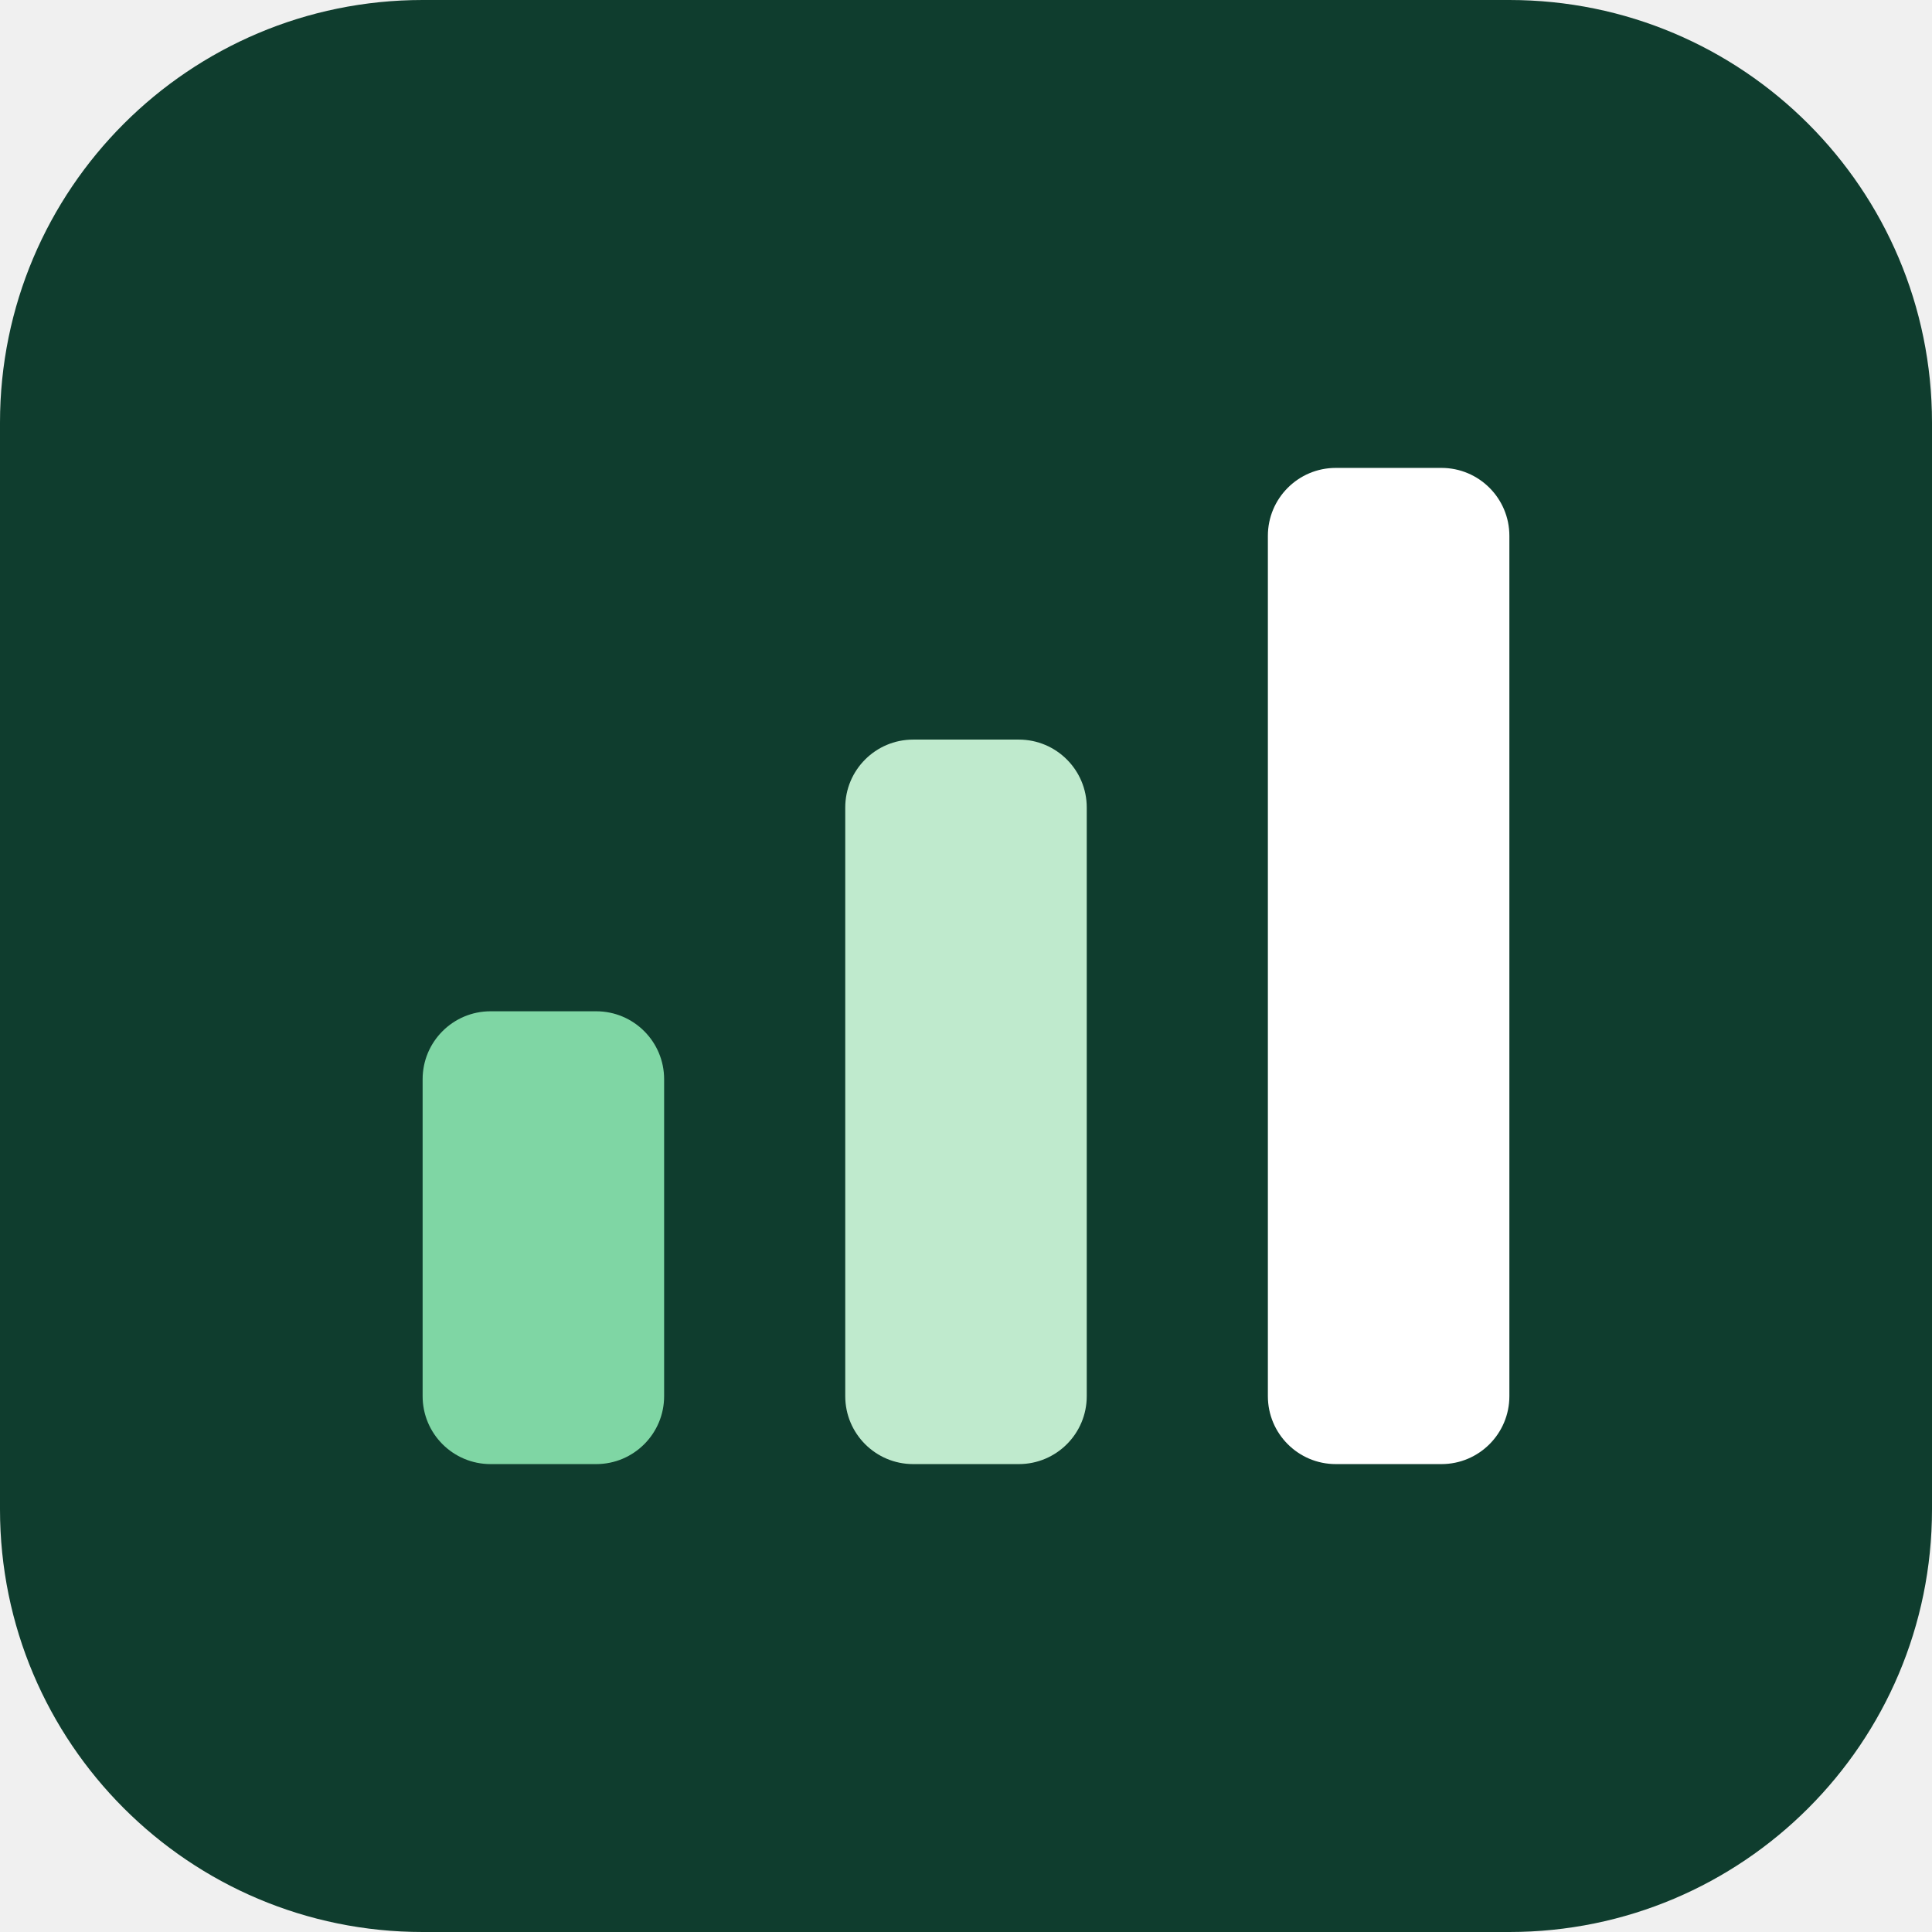
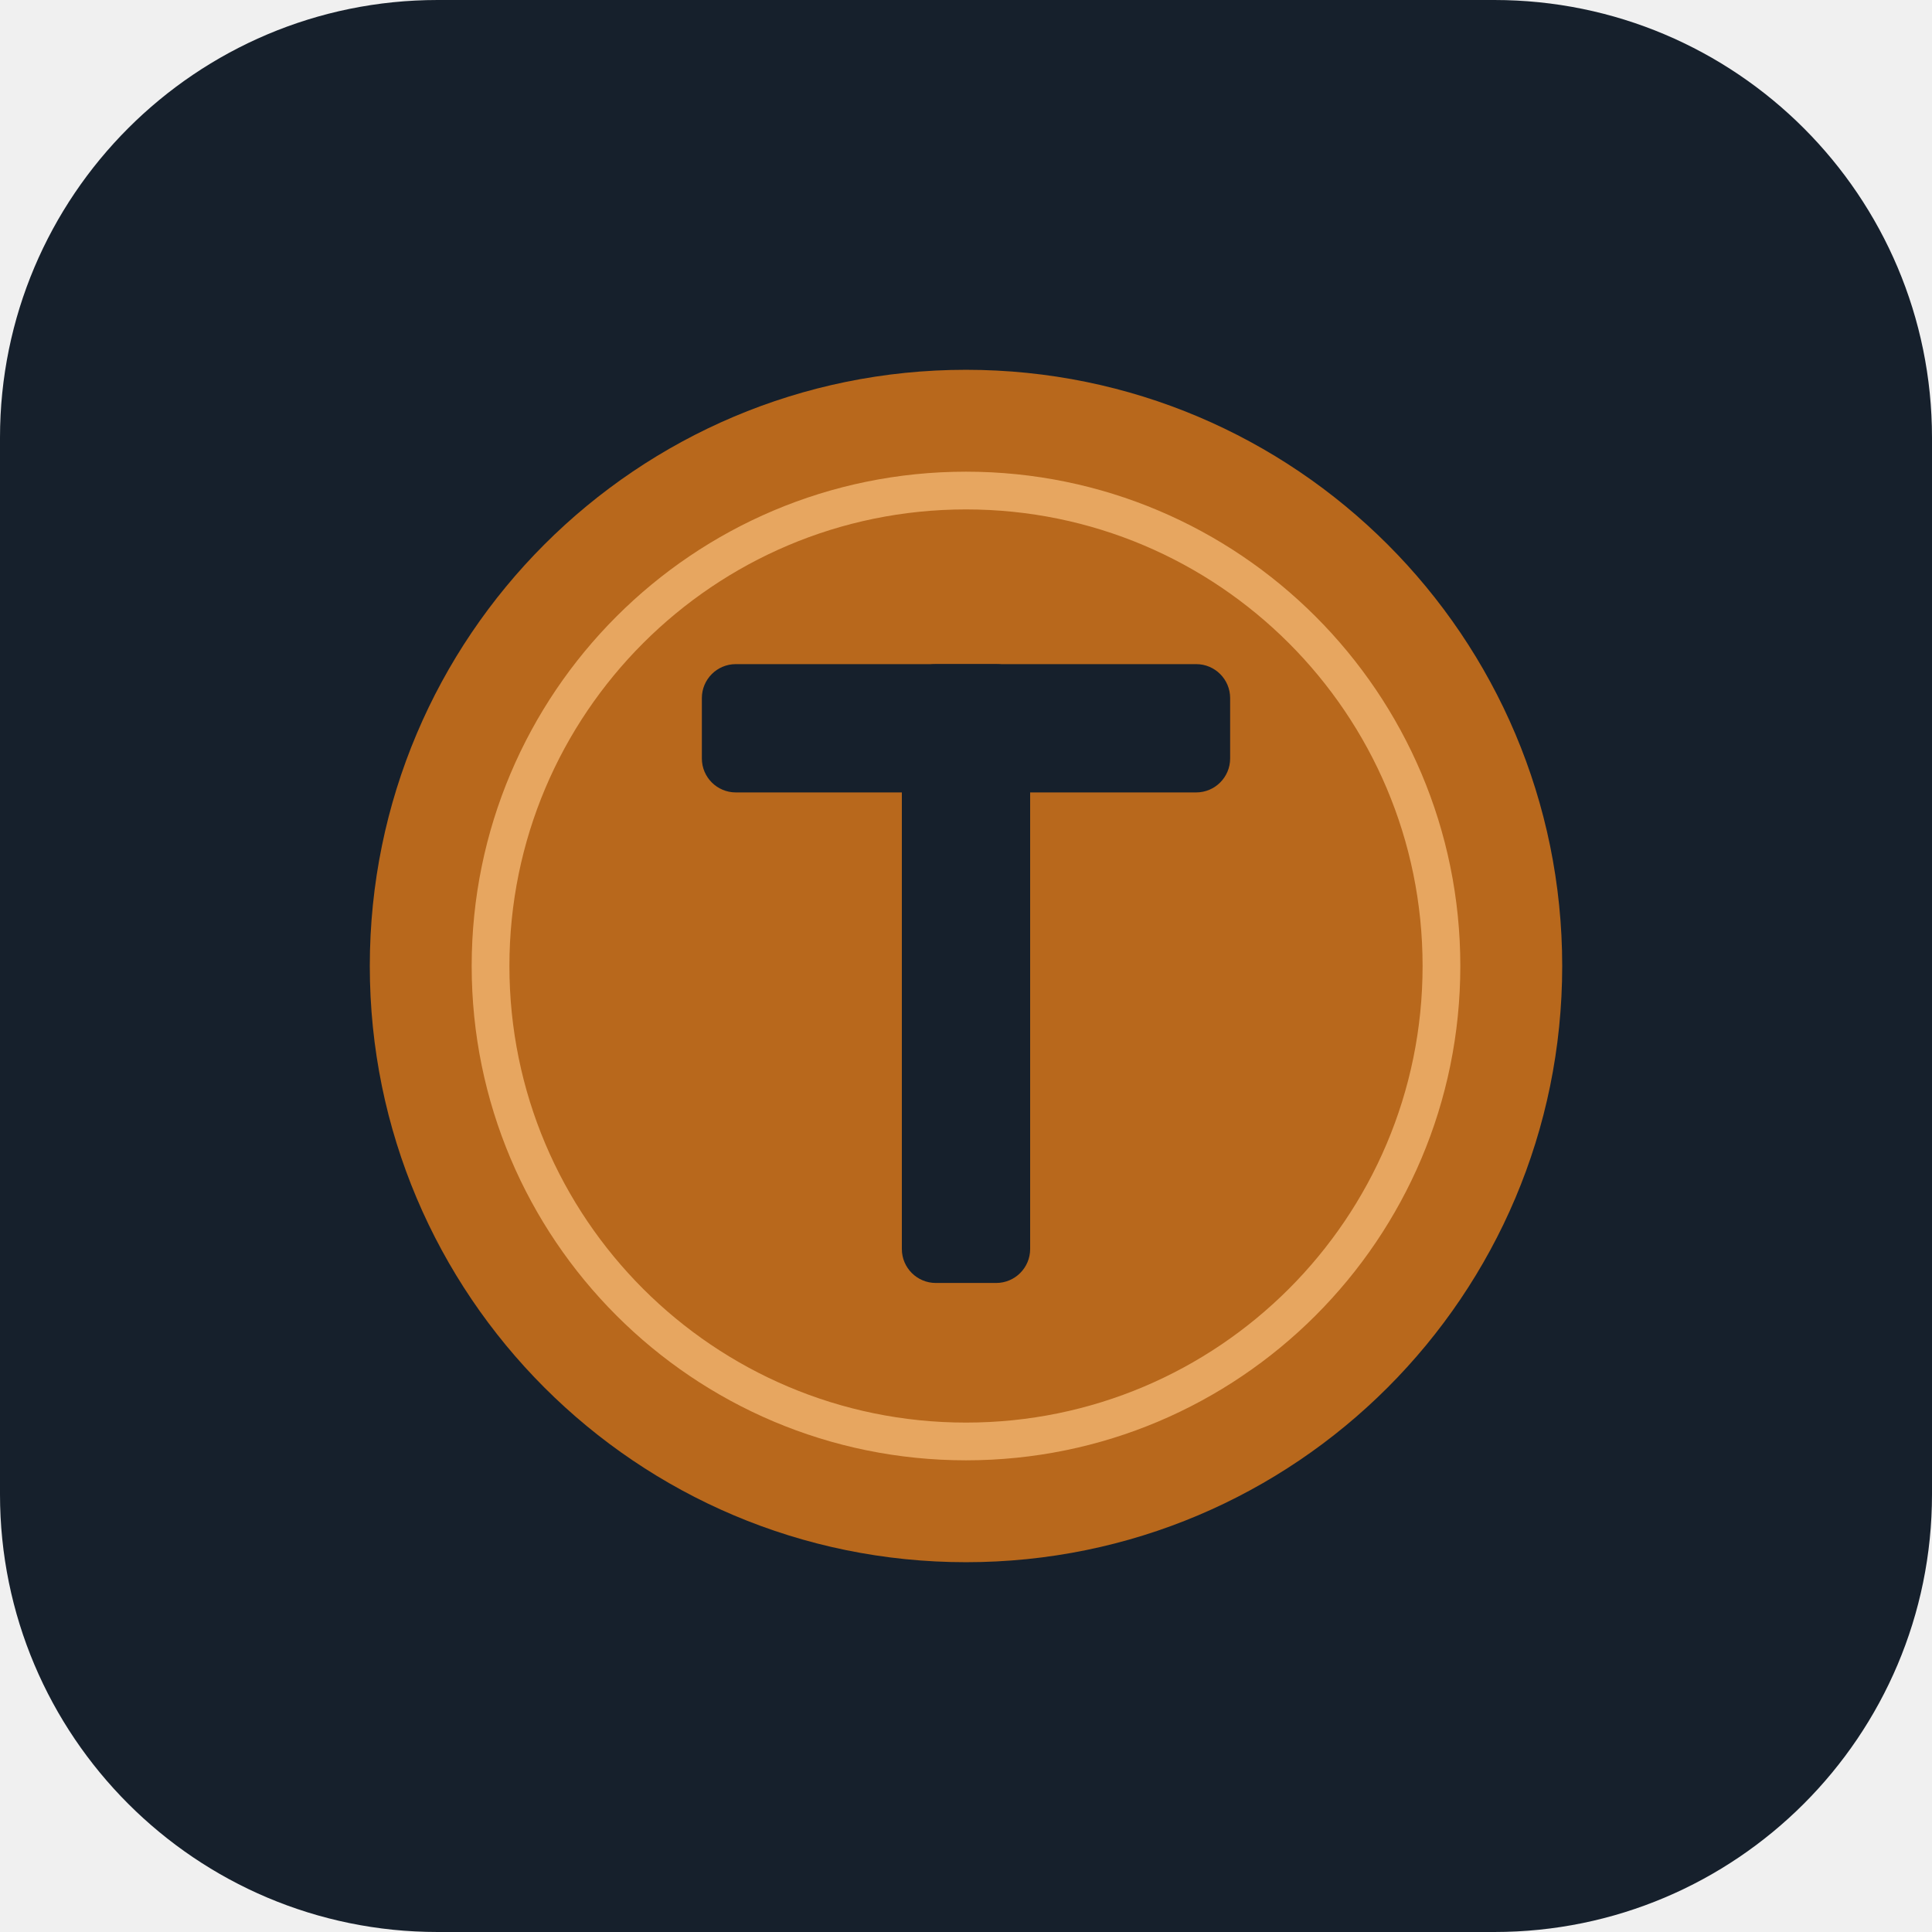
<svg xmlns="http://www.w3.org/2000/svg" viewBox="0 0 512 512">
-   <rect width="512" height="512" rx="112" fill="#0f3d2e" />
-   <rect x="112" y="268" width="64" height="120" rx="18" fill="#7fd6a4" />
-   <rect x="224" y="196" width="64" height="192" rx="18" fill="#bfeacd" />
-   <rect x="336" y="124" width="64" height="264" rx="18" fill="#ffffff" />
+   <rect width="512" height="512" rx="116" fill="#16202c" />
+   <circle cx="256" cy="256" r="158" fill="#b8681c" />
+   <circle cx="256" cy="256" r="126" fill="none" stroke="#e7a660" stroke-width="10" />
+   <rect x="186" y="176" width="140" height="34" rx="9" fill="#16202c" />
+   <rect x="239" y="176" width="34" height="164" rx="9" fill="#16202c" />
</svg>
